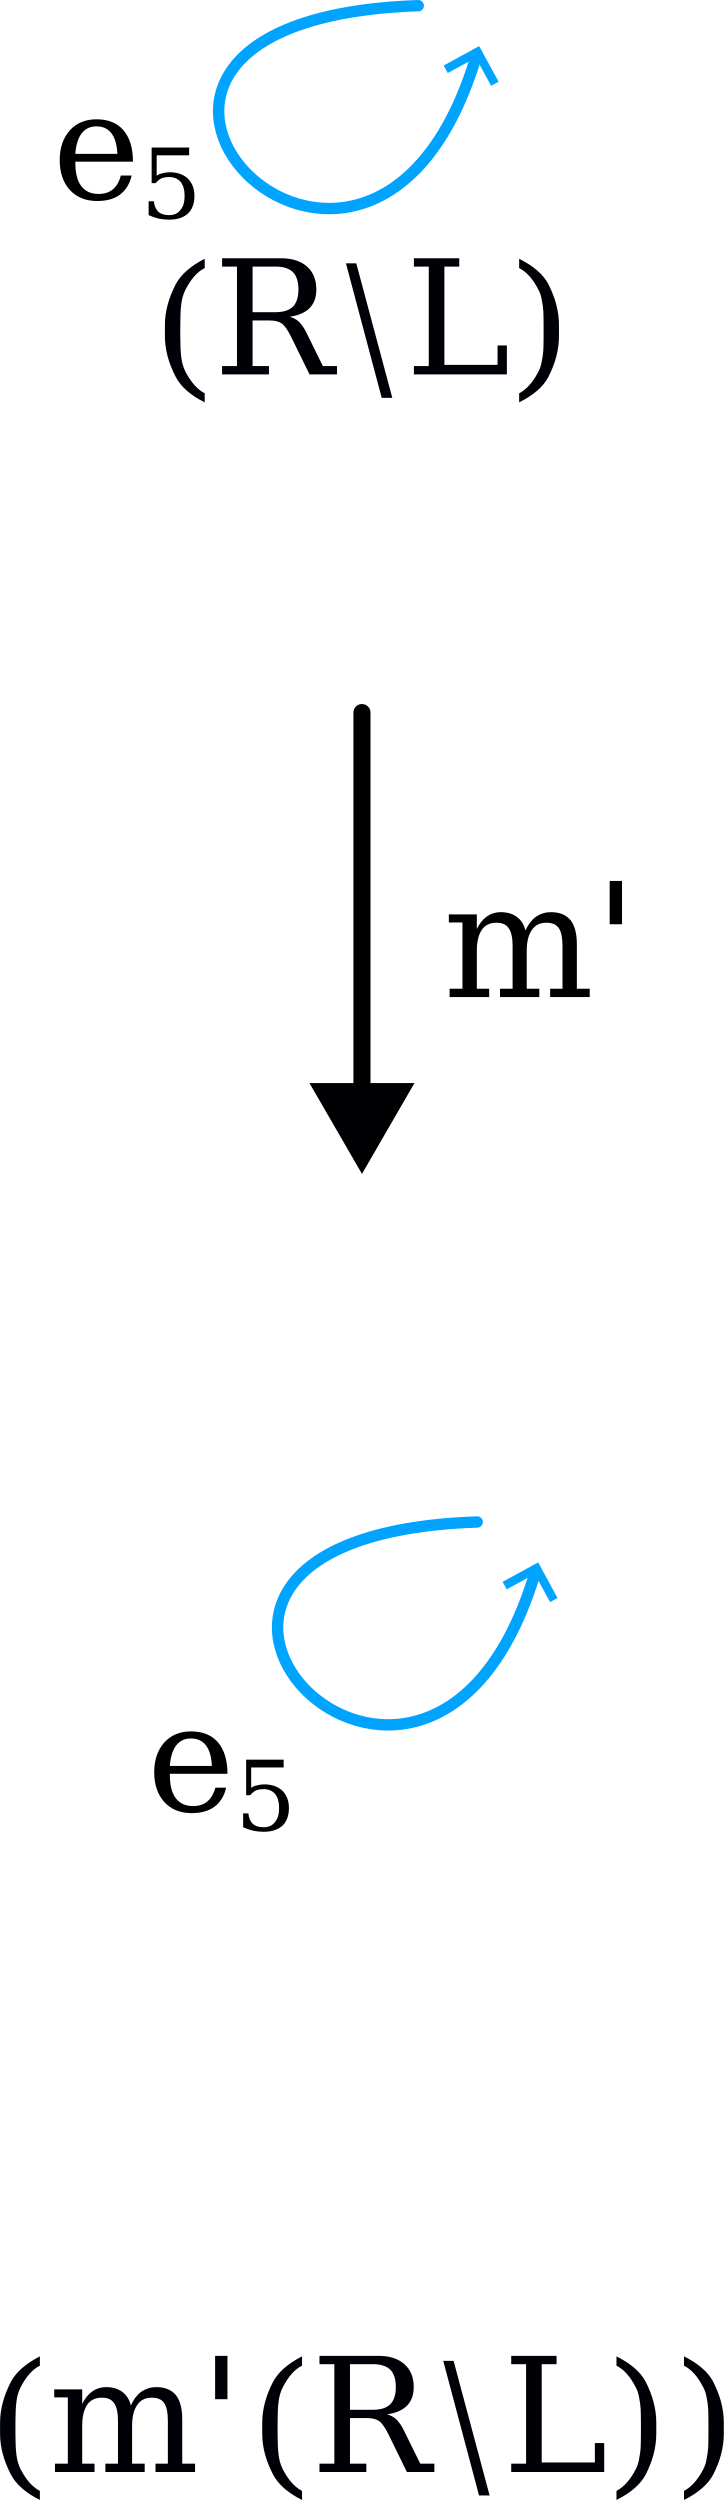
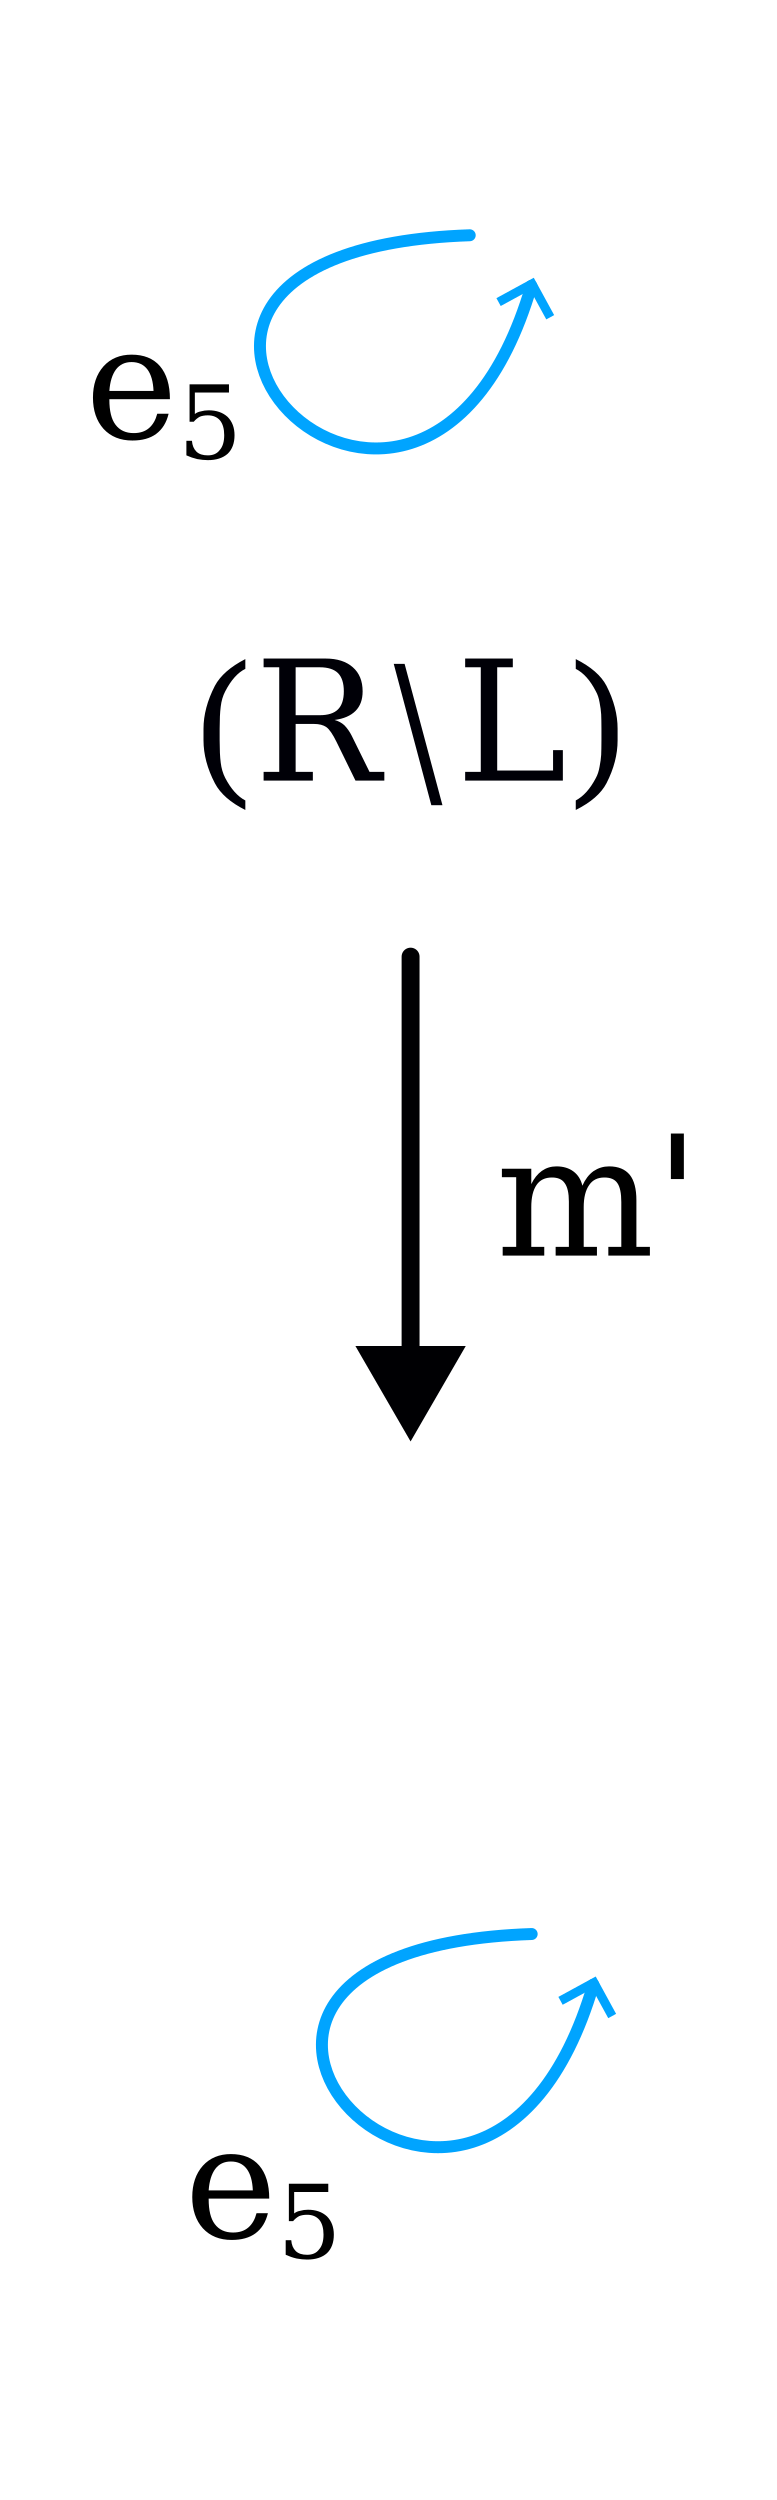
- <svg xmlns="http://www.w3.org/2000/svg" width="44.895mm" height="155.037mm" viewBox="0 0 44.895 155.037" version="1.1" id="svg1" xml:space="preserve">
+ <svg xmlns="http://www.w3.org/2000/svg" width="45.842mm" height="147.536mm" viewBox="0 0 45.842 147.536" version="1.1" id="svg1" xml:space="preserve">
  <defs id="defs1">
    <marker style="overflow:visible" id="Triangle-6-2" refX="0" refY="0" orient="auto-start-reverse" markerWidth="1" markerHeight="1" viewBox="0 0 1 1" preserveAspectRatio="xMidYMid">
      <path transform="scale(0.5)" style="fill:context-stroke;fill-rule:evenodd;stroke:context-stroke;stroke-width:1pt" d="M 5.77,0 -2.88,5 V -5 Z" id="path135-9-7" />
    </marker>
    <rect x="435.339" y="97.578" width="152.135" height="87.49" id="rect18" />
    <marker style="overflow:visible" id="ArrowWide" refX="0" refY="0" orient="auto-start-reverse" markerWidth="0.75" markerHeight="1" viewBox="0 0 1 1" preserveAspectRatio="xMidYMid">
      <path style="fill:none;stroke:context-stroke;stroke-width:1;stroke-linecap:butt" d="M 3,-3 0,0 3,3" transform="rotate(180,0.125,0)" id="path11" />
    </marker>
    <marker style="overflow:visible" id="ArrowWide-9" refX="0" refY="0" orient="auto-start-reverse" markerWidth="0.75" markerHeight="1" viewBox="0 0 1 1" preserveAspectRatio="xMidYMid">
      <path style="fill:none;stroke:context-stroke;stroke-width:1;stroke-linecap:butt" d="M 3,-3 0,0 3,3" transform="rotate(180,0.125,0)" id="path11-0" />
    </marker>
  </defs>
-   <g id="layer1" transform="translate(-213.621,-86.21843)">
-     <text xml:space="preserve" style="font-style:normal;font-variant:normal;font-weight:normal;font-stretch:normal;font-size:6.35px;font-family:'DejaVu Math TeX Gyre';-inkscape-font-specification:'DejaVu Math TeX Gyre';font-variant-ligatures:normal;font-variant-caps:normal;font-variant-numeric:normal;font-variant-east-asian:normal;fill:#000000;fill-opacity:1;stroke:none;stroke-width:1.652;stroke-linecap:round;stroke-linejoin:round;stroke-dasharray:none;stroke-dashoffset:0;stroke-opacity:1" x="-43.46" y="-263.973" id="text9">
-       <tspan id="tspan9" style="font-style:normal;font-variant:normal;font-weight:normal;font-stretch:normal;font-size:6.35px;font-family:'DejaVu Math TeX Gyre';-inkscape-font-specification:'DejaVu Math TeX Gyre';font-variant-ligatures:normal;font-variant-caps:normal;font-variant-numeric:normal;font-variant-east-asian:normal;fill:#000000;fill-opacity:1;stroke:none;stroke-width:1.652" x="-43.46" y="-263.973" />
-     </text>
-     <text xml:space="preserve" style="font-style:normal;font-variant:normal;font-weight:normal;font-stretch:normal;font-size:6.35px;font-family:'DejaVu Math TeX Gyre';-inkscape-font-specification:'DejaVu Math TeX Gyre';font-variant-ligatures:normal;font-variant-caps:normal;font-variant-numeric:normal;font-variant-east-asian:normal;fill:#000000;fill-opacity:1;stroke:none;stroke-width:1.652;stroke-linecap:round;stroke-linejoin:round;stroke-dasharray:none;stroke-dashoffset:0;stroke-opacity:1" x="117.452" y="-263.176" id="text9-0">
-       <tspan id="tspan9-8" style="font-style:normal;font-variant:normal;font-weight:normal;font-stretch:normal;font-size:6.35px;font-family:'DejaVu Math TeX Gyre';-inkscape-font-specification:'DejaVu Math TeX Gyre';font-variant-ligatures:normal;font-variant-caps:normal;font-variant-numeric:normal;font-variant-east-asian:normal;fill:#000000;fill-opacity:1;stroke:none;stroke-width:1.652" x="117.452" y="-263.176" />
-     </text>
-     <text xml:space="preserve" style="font-style:normal;font-variant:normal;font-weight:normal;font-stretch:normal;font-size:4.939px;font-family:'DejaVu Math TeX Gyre';-inkscape-font-specification:'DejaVu Math TeX Gyre';fill:#000000;fill-opacity:1;stroke:none;stroke-width:0.706;stroke-linecap:round;stroke-linejoin:round;stroke-opacity:1" x="131.023" y="-108.37" id="text46">
-       <tspan id="tspan46" style="font-style:normal;font-variant:normal;font-weight:normal;font-stretch:normal;font-family:'DejaVu Math TeX Gyre';-inkscape-font-specification:'DejaVu Math TeX Gyre';fill:#000000;fill-opacity:1;stroke:none;stroke-width:0.706" x="131.023" y="-108.37" />
-     </text>
-     <text xml:space="preserve" style="font-style:normal;font-variant:normal;font-weight:normal;font-stretch:normal;font-size:9.878px;font-family:'DejaVu Math TeX Gyre';-inkscape-font-specification:'DejaVu Math TeX Gyre';font-variant-ligatures:normal;font-variant-caps:normal;font-variant-numeric:normal;font-variant-east-asian:normal;fill:#000007;fill-opacity:1;stroke:none;stroke-width:1.652;stroke-linecap:round;stroke-linejoin:round;stroke-dasharray:none;stroke-dashoffset:0;stroke-opacity:1" x="222.659" y="109.436" id="text8-2">
-       <tspan id="tspan8-0" style="font-style:normal;font-variant:normal;font-weight:normal;font-stretch:normal;font-size:9.878px;font-family:'DejaVu Math TeX Gyre';-inkscape-font-specification:'DejaVu Math TeX Gyre';font-variant-ligatures:normal;font-variant-caps:normal;font-variant-numeric:normal;font-variant-east-asian:normal;fill:#000007;fill-opacity:1;stroke:none;stroke-width:1.652" x="222.659" y="109.436">(R\L)</tspan>
-     </text>
-     <text xml:space="preserve" style="font-style:normal;font-variant:normal;font-weight:normal;font-stretch:normal;font-size:6.35px;font-family:'DejaVu Math TeX Gyre';-inkscape-font-specification:'DejaVu Math TeX Gyre';font-variant-ligatures:normal;font-variant-caps:normal;font-variant-numeric:normal;font-variant-east-asian:normal;fill:#000000;fill-opacity:1;stroke:none;stroke-width:1.652;stroke-linecap:round;stroke-linejoin:round;stroke-dasharray:none;stroke-dashoffset:0;stroke-opacity:1" x="-46.457" y="26.586" id="text9-6">
-       <tspan id="tspan9-1" style="font-style:normal;font-variant:normal;font-weight:normal;font-stretch:normal;font-size:6.35px;font-family:'DejaVu Math TeX Gyre';-inkscape-font-specification:'DejaVu Math TeX Gyre';font-variant-ligatures:normal;font-variant-caps:normal;font-variant-numeric:normal;font-variant-east-asian:normal;fill:#000000;fill-opacity:1;stroke:none;stroke-width:1.652" x="-46.457" y="26.586" />
-     </text>
-     <text xml:space="preserve" style="font-style:normal;font-variant:normal;font-weight:normal;font-stretch:normal;font-size:6.35px;font-family:'DejaVu Math TeX Gyre';-inkscape-font-specification:'DejaVu Math TeX Gyre';font-variant-ligatures:normal;font-variant-caps:normal;font-variant-numeric:normal;font-variant-east-asian:normal;fill:#000000;fill-opacity:1;stroke:none;stroke-width:1.652;stroke-linecap:round;stroke-linejoin:round;stroke-dasharray:none;stroke-dashoffset:0;stroke-opacity:1" x="114.455" y="27.384" id="text9-0-5">
-       <tspan id="tspan9-8-5" style="font-style:normal;font-variant:normal;font-weight:normal;font-stretch:normal;font-size:6.35px;font-family:'DejaVu Math TeX Gyre';-inkscape-font-specification:'DejaVu Math TeX Gyre';font-variant-ligatures:normal;font-variant-caps:normal;font-variant-numeric:normal;font-variant-east-asian:normal;fill:#000000;fill-opacity:1;stroke:none;stroke-width:1.652" x="114.455" y="27.384" />
-     </text>
-     <path style="fill:#ff8000;fill-opacity:1;stroke:#000003;stroke-width:1.058;stroke-linecap:round;stroke-linejoin:round;stroke-dasharray:none;stroke-dashoffset:0;stroke-opacity:1;marker-end:url(#Triangle-6-2)" d="m 236.068,130.408 v 24.854" id="path4-3-5" />
-     <text xml:space="preserve" style="font-style:normal;font-variant:normal;font-weight:normal;font-stretch:normal;font-size:9.878px;font-family:'DejaVu Math TeX Gyre';-inkscape-font-specification:'DejaVu Math TeX Gyre';font-variant-ligatures:normal;font-variant-caps:normal;font-variant-numeric:normal;font-variant-east-asian:normal;fill:#000000;fill-opacity:1;stroke:none;stroke-width:1.652;stroke-linecap:round;stroke-linejoin:round;stroke-dasharray:none;stroke-dashoffset:0;stroke-opacity:1" x="241.097" y="148.05" id="text24-3-6">
-       <tspan id="tspan24-3-9" style="font-style:normal;font-variant:normal;font-weight:normal;font-stretch:normal;font-family:'DejaVu Math TeX Gyre';-inkscape-font-specification:'DejaVu Math TeX Gyre';fill:#000000;fill-opacity:1;stroke:none;stroke-width:1.652" x="241.097" y="148.05">m'</tspan>
-     </text>
-     <text xml:space="preserve" style="font-style:normal;font-variant:normal;font-weight:normal;font-stretch:normal;font-size:4.939px;font-family:'DejaVu Math TeX Gyre';-inkscape-font-specification:'DejaVu Math TeX Gyre';fill:#000000;fill-opacity:1;stroke:none;stroke-width:0.706;stroke-linecap:round;stroke-linejoin:round;stroke-opacity:1" x="128.026" y="182.19" id="text46-0">
-       <tspan id="tspan46-8" style="font-style:normal;font-variant:normal;font-weight:normal;font-stretch:normal;font-family:'DejaVu Math TeX Gyre';-inkscape-font-specification:'DejaVu Math TeX Gyre';fill:#000000;fill-opacity:1;stroke:none;stroke-width:0.706" x="128.026" y="182.19" />
-     </text>
-     <path style="fill:none;fill-opacity:1;stroke:#00a4ff;stroke-width:0.706;stroke-linecap:round;stroke-linejoin:round;stroke-dasharray:none;stroke-opacity:1;marker-end:url(#ArrowWide-9)" d="m 239.558,86.571 c -26.6,0.904 -3.061,25.788 3.637,2.994" id="path12-1" />
-     <text xml:space="preserve" style="font-style:normal;font-variant:normal;font-weight:normal;font-stretch:normal;font-size:9.26px;font-family:'DejaVu Math TeX Gyre';-inkscape-font-specification:'DejaVu Math TeX Gyre';fill:#000000;fill-opacity:1;stroke:none;stroke-width:3.528;stroke-linecap:round;stroke-linejoin:round;stroke-opacity:1" x="217.09" y="98.455" id="text1-68-9-0" transform="scale(0.9989224,1.001079)">
-       <tspan id="tspan1-9-0-3" style="font-style:normal;font-variant:normal;font-weight:normal;font-stretch:normal;font-family:'DejaVu Math TeX Gyre';-inkscape-font-specification:'DejaVu Math TeX Gyre';fill:#000000;fill-opacity:1;stroke:none;stroke-width:3.528" x="217.09" y="98.455">e<tspan style="font-style:normal;font-variant:normal;font-weight:normal;font-stretch:normal;font-size:65%;font-family:'DejaVu Math TeX Gyre';-inkscape-font-specification:'DejaVu Math TeX Gyre';baseline-shift:sub" id="tspan13">5</tspan>
-       </tspan>
-     </text>
-     <text xml:space="preserve" style="font-style:normal;font-variant:normal;font-weight:normal;font-stretch:normal;font-size:9.878px;font-family:'DejaVu Math TeX Gyre';-inkscape-font-specification:'DejaVu Math TeX Gyre';font-variant-ligatures:normal;font-variant-caps:normal;font-variant-numeric:normal;font-variant-east-asian:normal;fill:#000007;fill-opacity:1;stroke:none;stroke-width:1.652;stroke-linecap:round;stroke-linejoin:round;stroke-dasharray:none;stroke-dashoffset:0;stroke-opacity:1" x="212.436" y="239.517" id="text6-3">
-       <tspan id="tspan6-6" style="font-style:normal;font-variant:normal;font-weight:normal;font-stretch:normal;font-size:9.878px;font-family:'DejaVu Math TeX Gyre';-inkscape-font-specification:'DejaVu Math TeX Gyre';font-variant-ligatures:normal;font-variant-caps:normal;font-variant-numeric:normal;font-variant-east-asian:normal;fill:#000007;fill-opacity:1;stroke:none;stroke-width:1.652" x="212.436" y="239.517">(m'(R\L))</tspan>
-     </text>
-     <text xml:space="preserve" transform="matrix(0.5865593,0,0,0.5880507,-10.31772,-228.5613)" id="text18" style="font-style:normal;font-variant:normal;font-weight:normal;font-stretch:normal;font-size:18.667px;font-family:'DejaVu Math TeX Gyre';-inkscape-font-specification:'DejaVu Math TeX Gyre';font-variant-ligatures:normal;font-variant-caps:normal;font-variant-numeric:normal;font-variant-east-asian:normal;white-space:pre;shape-inside:url(#rect18);display:inline;fill:#000000;fill-opacity:1;stroke:none;stroke-width:1.201;stroke-linecap:round;stroke-linejoin:round;stroke-dasharray:none;stroke-opacity:1" />
-     <text xml:space="preserve" style="font-style:normal;font-variant:normal;font-weight:normal;font-stretch:normal;font-size:9.26px;font-family:'DejaVu Math TeX Gyre';-inkscape-font-specification:'DejaVu Math TeX Gyre';fill:#000000;fill-opacity:1;stroke:none;stroke-width:3.528;stroke-linecap:round;stroke-linejoin:round;stroke-opacity:1" x="127.109" y="246.901" id="text1-1-6" transform="scale(0.9989224,1.001079)">
-       <tspan id="tspan1-4-5" style="font-style:normal;font-variant:normal;font-weight:normal;font-stretch:normal;font-family:'DejaVu Math TeX Gyre';-inkscape-font-specification:'DejaVu Math TeX Gyre';fill:#000000;fill-opacity:1;stroke:none;stroke-width:3.528" x="127.109" y="246.901" />
-     </text>
-     <g id="g2" transform="translate(22.28028,-78.64787)">
-       <path style="fill:none;fill-opacity:1;stroke:#00a4ff;stroke-width:0.706;stroke-linecap:round;stroke-linejoin:round;stroke-dasharray:none;stroke-opacity:1;marker-end:url(#ArrowWide)" d="m 220.934,259.252 c -26.6,0.904 -3.061,25.788 3.637,2.994" id="path12" />
-       <text xml:space="preserve" style="font-style:normal;font-variant:normal;font-weight:normal;font-stretch:normal;font-size:9.26px;font-family:'DejaVu Math TeX Gyre';-inkscape-font-specification:'DejaVu Math TeX Gyre';fill:#000000;fill-opacity:1;stroke:none;stroke-width:3.528;stroke-linecap:round;stroke-linejoin:round;stroke-opacity:1" x="200.652" y="276.885" id="text1-68-9" transform="scale(0.9989224,1.001079)">
-         <tspan id="tspan1-9-0" style="font-style:normal;font-variant:normal;font-weight:normal;font-stretch:normal;font-family:'DejaVu Math TeX Gyre';-inkscape-font-specification:'DejaVu Math TeX Gyre';fill:#000000;fill-opacity:1;stroke:none;stroke-width:3.528" x="200.652" y="276.885">e<tspan style="font-style:normal;font-variant:normal;font-weight:normal;font-stretch:normal;font-size:65%;font-family:'DejaVu Math TeX Gyre';-inkscape-font-specification:'DejaVu Math TeX Gyre';baseline-shift:sub" id="tspan23">5</tspan>
-         </tspan>
+   <g id="layer1" transform="translate(-165.9916,-75.56844)">
+     <g id="g6" transform="translate(-45.84649,2.881185)">
+       <text xml:space="preserve" style="font-style:normal;font-variant:normal;font-weight:normal;font-stretch:normal;font-size:9.878px;font-family:'DejaVu Math TeX Gyre';-inkscape-font-specification:'DejaVu Math TeX Gyre';font-variant-ligatures:normal;font-variant-caps:normal;font-variant-numeric:normal;font-variant-east-asian:normal;fill:#000007;fill-opacity:1;stroke:none;stroke-width:1.652;stroke-linecap:round;stroke-linejoin:round;stroke-dasharray:none;stroke-dashoffset:0;stroke-opacity:1" x="222.659" y="118.754" id="text8-2">
+         <tspan id="tspan8-0" style="font-style:normal;font-variant:normal;font-weight:normal;font-stretch:normal;font-size:9.878px;font-family:'DejaVu Math TeX Gyre';-inkscape-font-specification:'DejaVu Math TeX Gyre';font-variant-ligatures:normal;font-variant-caps:normal;font-variant-numeric:normal;font-variant-east-asian:normal;fill:#000007;fill-opacity:1;stroke:none;stroke-width:1.652" x="222.659" y="118.754">(R\L)</tspan>
      </text>
+       <g id="g3" transform="translate(0,-1.264985)">
+         <path style="fill:#ff8000;fill-opacity:1;stroke:#000003;stroke-width:1.058;stroke-linecap:round;stroke-linejoin:round;stroke-dasharray:none;stroke-dashoffset:0;stroke-opacity:1;marker-end:url(#Triangle-6-2)" d="m 236.068,130.408 v 24.854" id="path4-3-5" />
+         <text xml:space="preserve" style="font-style:normal;font-variant:normal;font-weight:normal;font-stretch:normal;font-size:9.878px;font-family:'DejaVu Math TeX Gyre';-inkscape-font-specification:'DejaVu Math TeX Gyre';font-variant-ligatures:normal;font-variant-caps:normal;font-variant-numeric:normal;font-variant-east-asian:normal;fill:#000000;fill-opacity:1;stroke:none;stroke-width:1.652;stroke-linecap:round;stroke-linejoin:round;stroke-dasharray:none;stroke-dashoffset:0;stroke-opacity:1" x="241.097" y="148.05" id="text24-3-6">
+           <tspan id="tspan24-3-9" style="font-style:normal;font-variant:normal;font-weight:normal;font-stretch:normal;font-family:'DejaVu Math TeX Gyre';-inkscape-font-specification:'DejaVu Math TeX Gyre';fill:#000000;fill-opacity:1;stroke:none;stroke-width:1.652" x="241.097" y="148.05">m'</tspan>
+         </text>
+       </g>
+       <g id="g4">
+         <path style="fill:none;fill-opacity:1;stroke:#00a4ff;stroke-width:0.706;stroke-linecap:round;stroke-linejoin:round;stroke-dasharray:none;stroke-opacity:1;marker-end:url(#ArrowWide-9)" d="m 239.558,86.571 c -26.6,0.904 -3.061,25.788 3.637,2.994" id="path12-1" />
+         <text xml:space="preserve" style="font-style:normal;font-variant:normal;font-weight:normal;font-stretch:normal;font-size:9.26px;font-family:'DejaVu Math TeX Gyre';-inkscape-font-specification:'DejaVu Math TeX Gyre';fill:#000000;fill-opacity:1;stroke:none;stroke-width:3.528;stroke-linecap:round;stroke-linejoin:round;stroke-opacity:1" x="217.09" y="98.455" id="text1-68-9-0" transform="scale(0.9989224,1.001079)">
+           <tspan id="tspan1-9-0-3" style="font-style:normal;font-variant:normal;font-weight:normal;font-stretch:normal;font-family:'DejaVu Math TeX Gyre';-inkscape-font-specification:'DejaVu Math TeX Gyre';fill:#000000;fill-opacity:1;stroke:none;stroke-width:3.528" x="217.09" y="98.455">e<tspan style="font-style:normal;font-variant:normal;font-weight:normal;font-stretch:normal;font-size:65%;font-family:'DejaVu Math TeX Gyre';-inkscape-font-specification:'DejaVu Math TeX Gyre';baseline-shift:sub" id="tspan13">5</tspan>
+           </tspan>
+         </text>
+       </g>
+       <g id="g2" transform="translate(22.28028,-72.43005)">
+         <path style="fill:none;fill-opacity:1;stroke:#00a4ff;stroke-width:0.706;stroke-linecap:round;stroke-linejoin:round;stroke-dasharray:none;stroke-opacity:1;marker-end:url(#ArrowWide)" d="m 220.934,259.252 c -26.6,0.904 -3.061,25.788 3.637,2.994" id="path12" />
+         <text xml:space="preserve" style="font-style:normal;font-variant:normal;font-weight:normal;font-stretch:normal;font-size:9.26px;font-family:'DejaVu Math TeX Gyre';-inkscape-font-specification:'DejaVu Math TeX Gyre';fill:#000000;fill-opacity:1;stroke:none;stroke-width:3.528;stroke-linecap:round;stroke-linejoin:round;stroke-opacity:1" x="200.652" y="276.885" id="text1-68-9" transform="scale(0.9989224,1.001079)">
+           <tspan id="tspan1-9-0" style="font-style:normal;font-variant:normal;font-weight:normal;font-stretch:normal;font-family:'DejaVu Math TeX Gyre';-inkscape-font-specification:'DejaVu Math TeX Gyre';fill:#000000;fill-opacity:1;stroke:none;stroke-width:3.528" x="200.652" y="276.885">e<tspan style="font-style:normal;font-variant:normal;font-weight:normal;font-stretch:normal;font-size:65%;font-family:'DejaVu Math TeX Gyre';-inkscape-font-specification:'DejaVu Math TeX Gyre';baseline-shift:sub" id="tspan23">5</tspan>
+           </tspan>
+         </text>
+       </g>
    </g>
  </g>
  <style id="style">
		.arc0 {
			fill:none;
			fill-rule:evenodd;
			stroke:black;
			stroke-width:4;
			stroke-linecap:round;
			stroke-linejoin:round;
			stroke-opacity:1;
		}
		.arc1 {
			fill:none;
			fill-rule:evenodd;
			stroke:red;
			stroke-width:4;
			stroke-linecap:round;
			stroke-linejoin:round;
			stroke-opacity:1;
		}
		.arc2 {
			fill:none;
			fill-rule:evenodd;
			stroke:blue;
			stroke-width:4;
			stroke-linecap:round;
			stroke-linejoin:round;
			stroke-opacity:1;
		}
		.arc3 {
			fill:none;
			fill-rule:evenodd;
			stroke:green;
			stroke-width:4;
			stroke-linecap:round;
			stroke-linejoin:round;
			stroke-opacity:1;
		}
		.topological-dart {
			fill:#000000;
			stroke:#000000;
			stroke-width:0;
			stroke-linecap:round;
			stroke-linejoin:round;
			stroke-dasharray:none;
			paint-order:markers fill stroke;
		}
	</style>
  <style id="style-9">
		.arc0 {
			fill:none;
			fill-rule:evenodd;
			stroke:black;
			stroke-width:4;
			stroke-linecap:round;
			stroke-linejoin:round;
			stroke-opacity:1;
		}
		.arc1 {
			fill:none;
			fill-rule:evenodd;
			stroke:red;
			stroke-width:4;
			stroke-linecap:round;
			stroke-linejoin:round;
			stroke-opacity:1;
		}
		.arc2 {
			fill:none;
			fill-rule:evenodd;
			stroke:blue;
			stroke-width:4;
			stroke-linecap:round;
			stroke-linejoin:round;
			stroke-opacity:1;
		}
		.arc3 {
			fill:none;
			fill-rule:evenodd;
			stroke:green;
			stroke-width:4;
			stroke-linecap:round;
			stroke-linejoin:round;
			stroke-opacity:1;
		}
		.topological-dart {
			fill:#000000;
			stroke:#000000;
			stroke-width:0;
			stroke-linecap:round;
			stroke-linejoin:round;
			stroke-dasharray:none;
			paint-order:markers fill stroke;
		}
	</style>
</svg>
